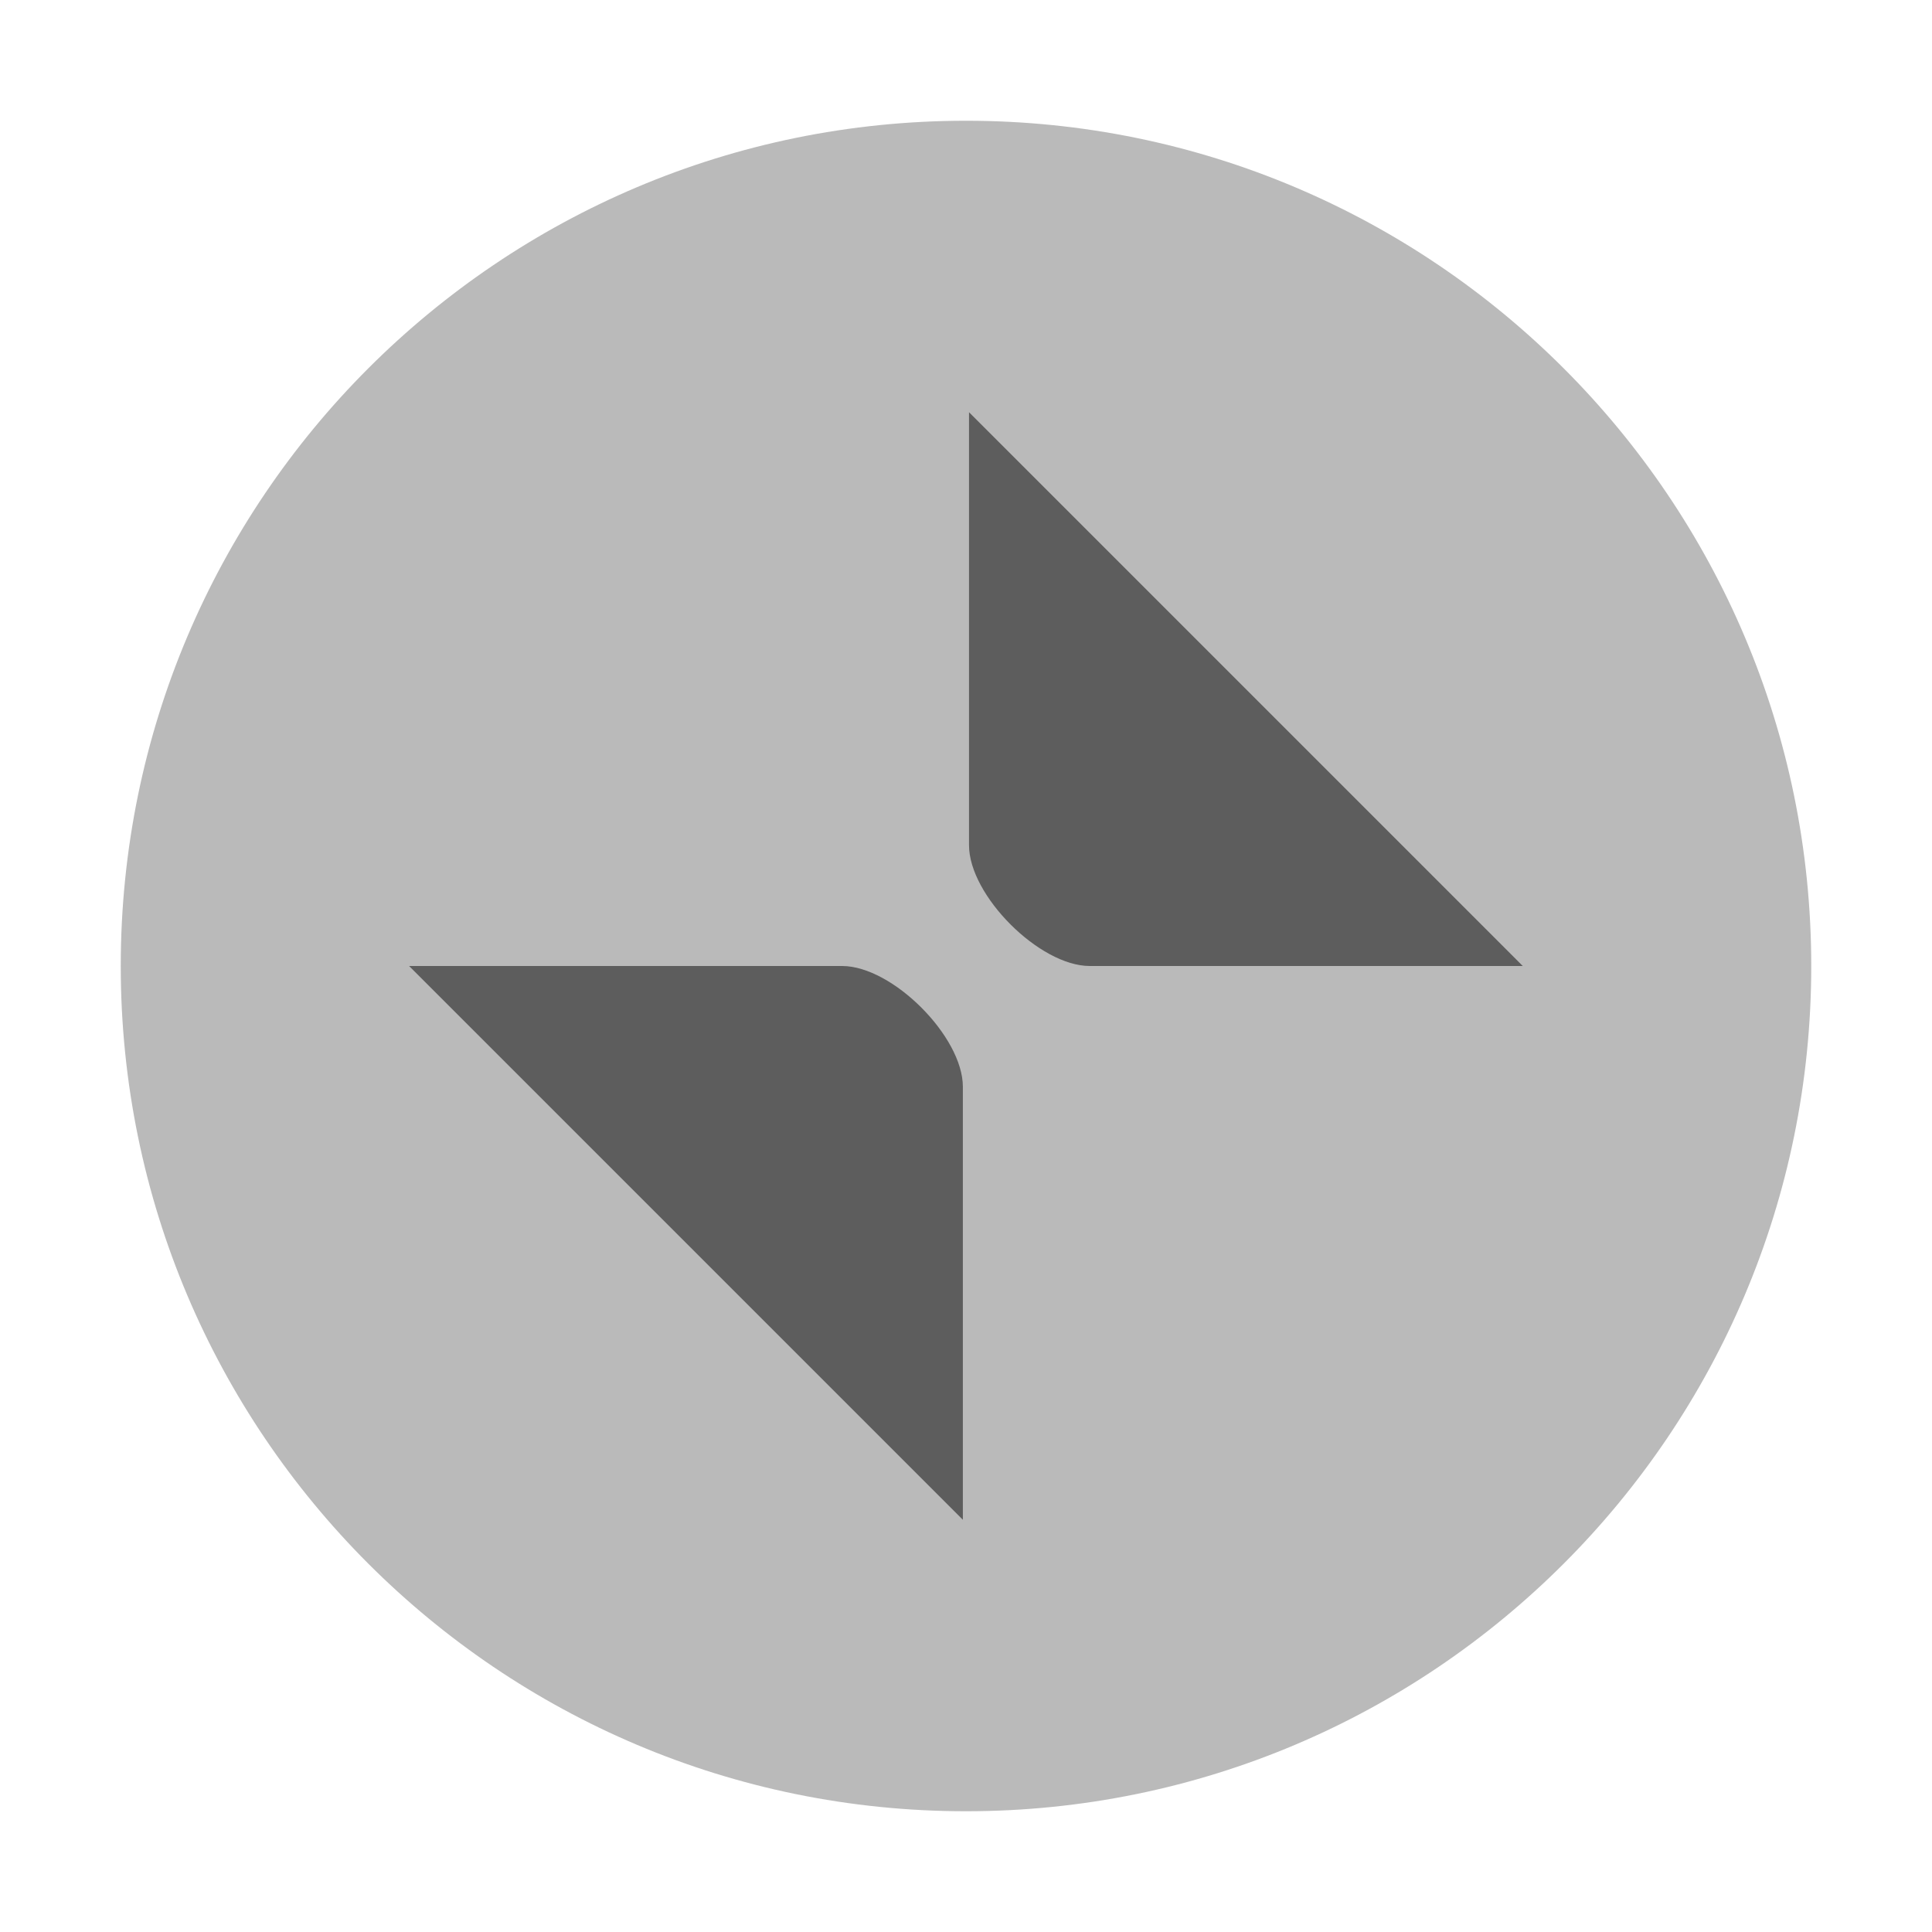
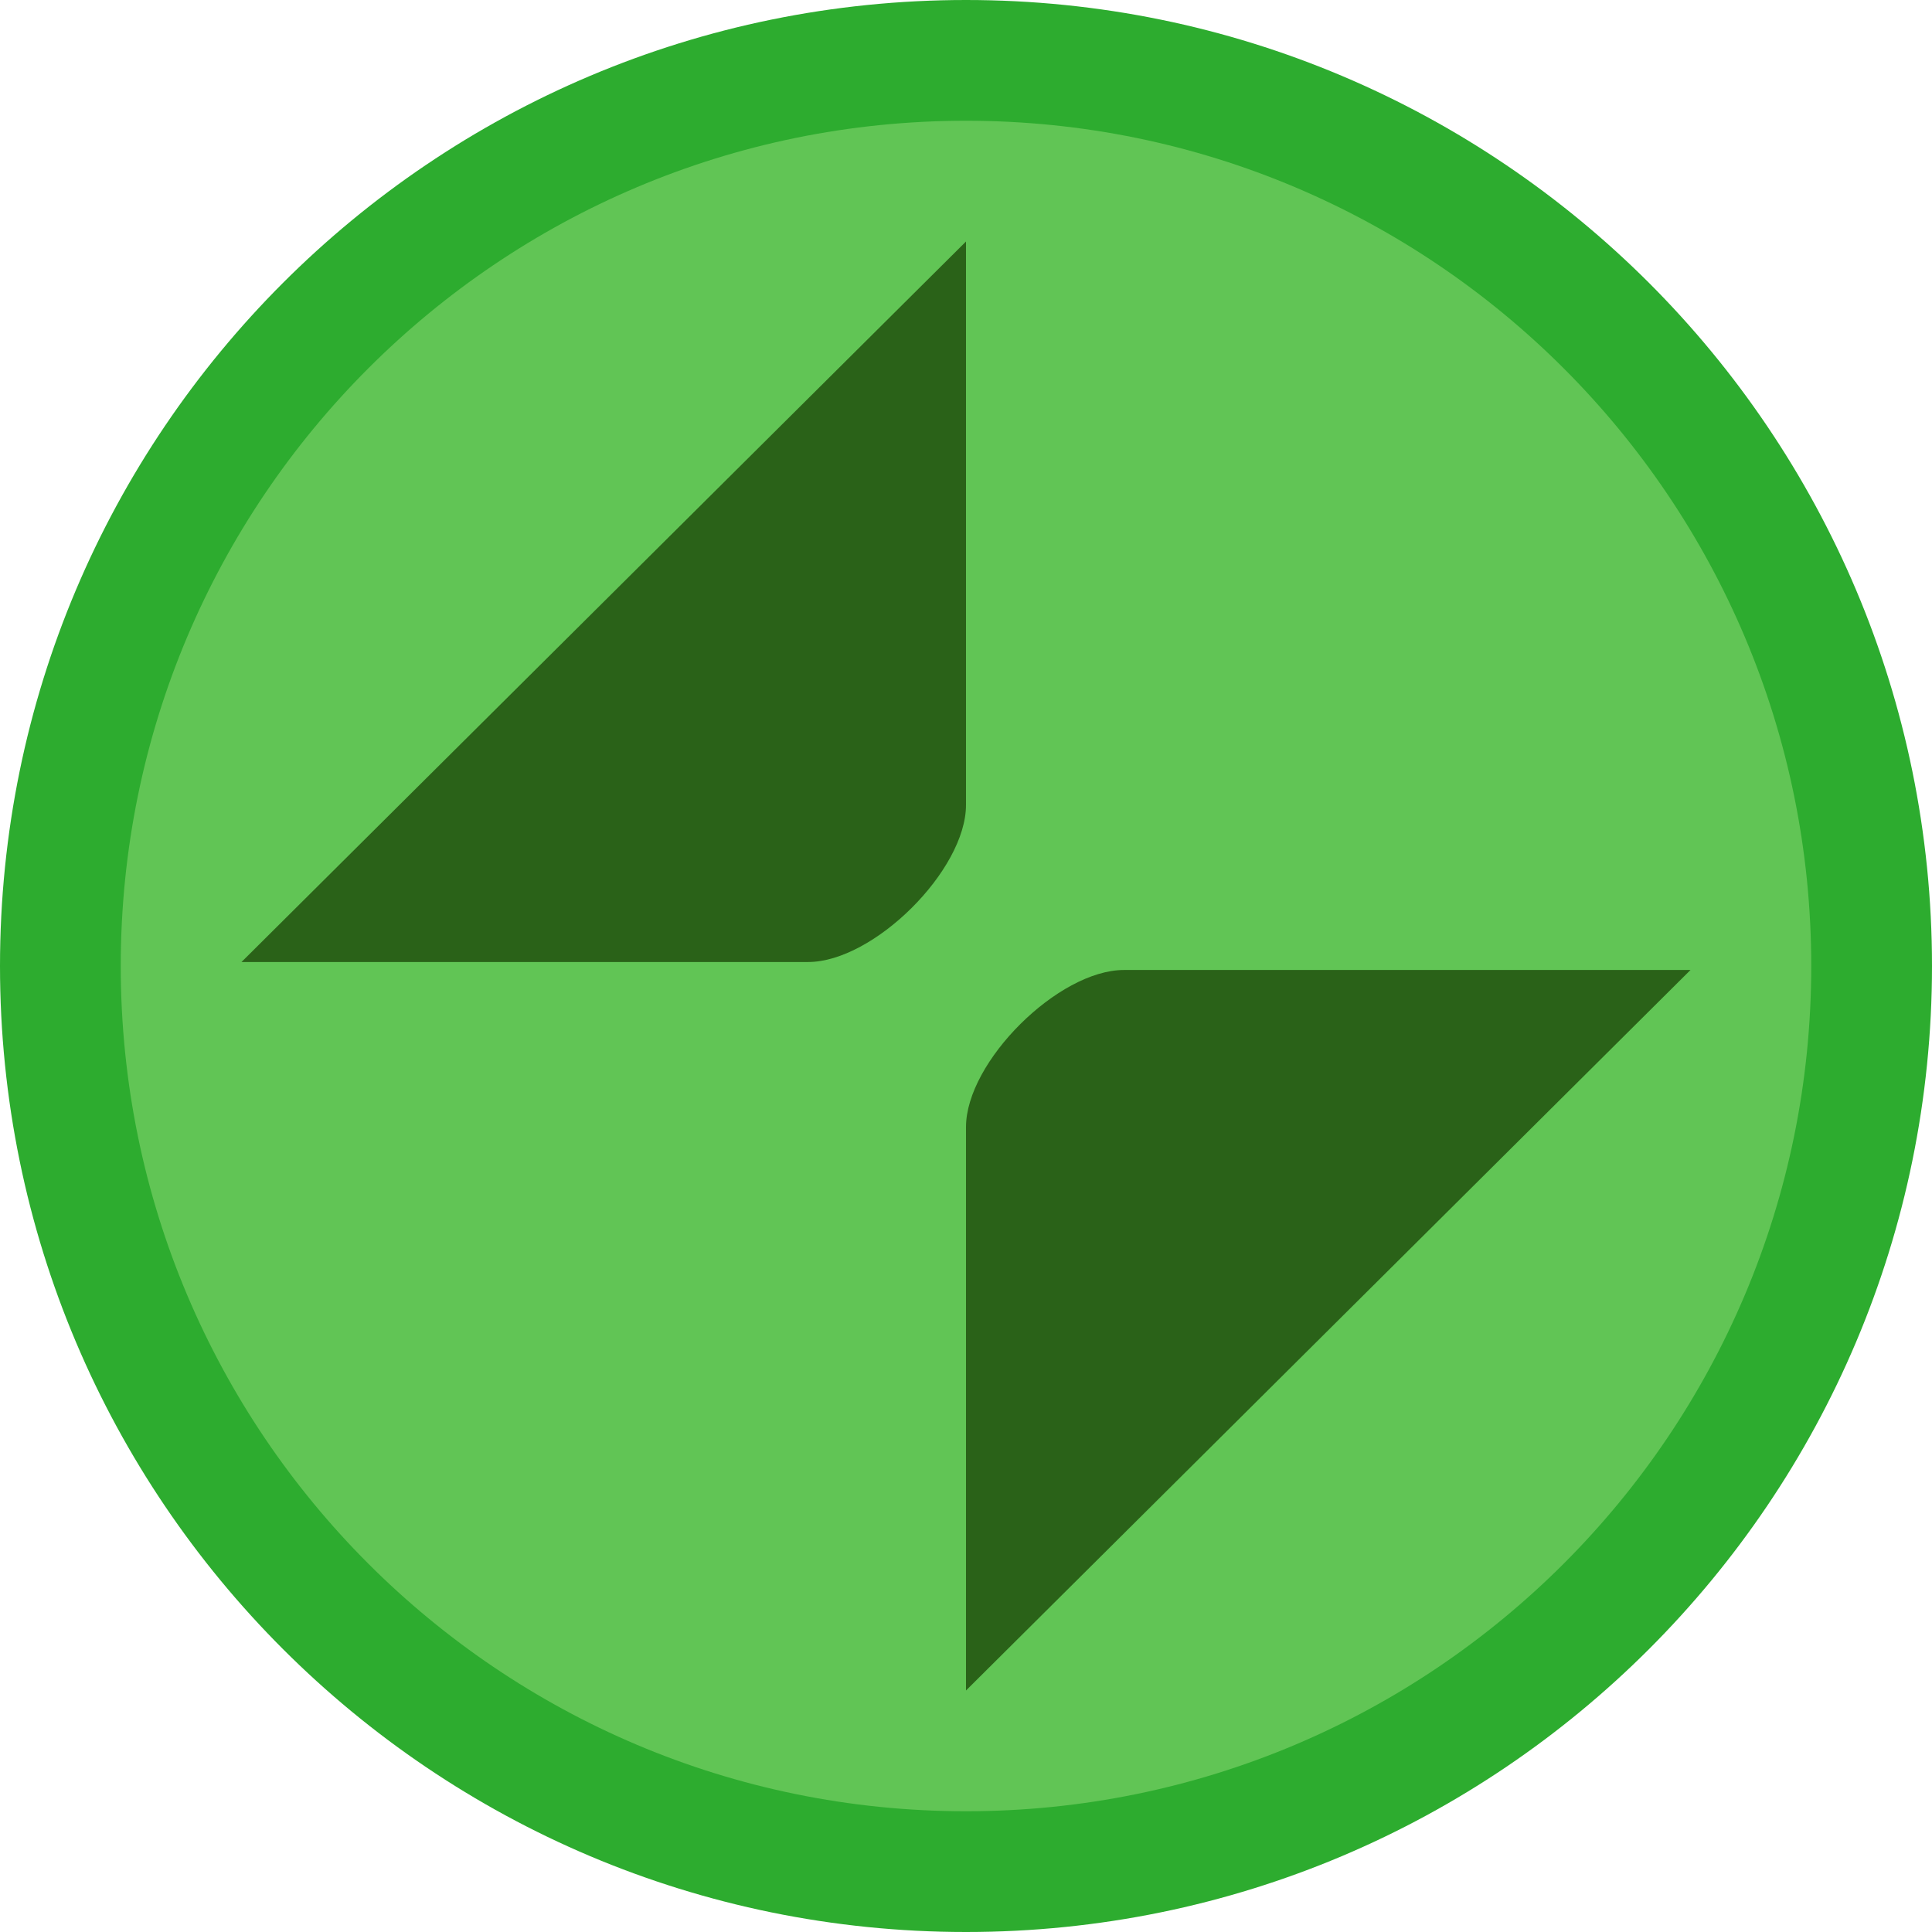
- <svg xmlns="http://www.w3.org/2000/svg" width="16" height="16" version="1.1">
-   <g id="titlebutton-minimize-backdrop" transform="translate(-253 268.64)">
-     <rect x="253" y="-268.64" width="16" height="16" ry="1.6931e-5" opacity="0" stroke-width=".474" style="paint-order:markers stroke fill" />
-     <g transform="translate(254,-267.64)" enable-background="new">
-       <g transform="translate(-5,-1033.4)" fill="#bababa" fill-rule="evenodd">
-         <path d="m12 1047.4c3.866 0 7-3.134 7-7s-3.134-7-7-7c-3.866 0-7 3.134-7 7s3.134 7 7 7" />
-         <path d="m12 1046.9c3.59 0 6.5-2.91 6.5-6.5 0-3.59-2.91-6.5-6.5-6.5-3.59 0-6.5 2.91-6.5 6.5 0 3.59 2.91 6.5 6.5 6.5" />
-       </g>
-     </g>
-   </g>
-   <path d="m8.025 3.414v3.586c0 0.416 0.584 1 1 1h3.586zm-4.637 4.586 4.586 4.586v-3.586c0-0.416-0.584-1-1-1z" opacity=".5" stroke-width="3.78" />
+ <svg xmlns="http://www.w3.org/2000/svg" viewBox="0 0 16 16">
+   <circle cx="8" cy="8" r="8" fill="#2dac2f" />
+   <circle cx="8" cy="8" r="7" fill="#61c555" />
+   <path d="M2 7.967h4.692C7.235 7.967 8 7.207 8 6.666V2zM8 14l6-5.967H9.308C8.765 8.033 8 8.793 8 9.334z" fill="#2a6218" />
</svg>
